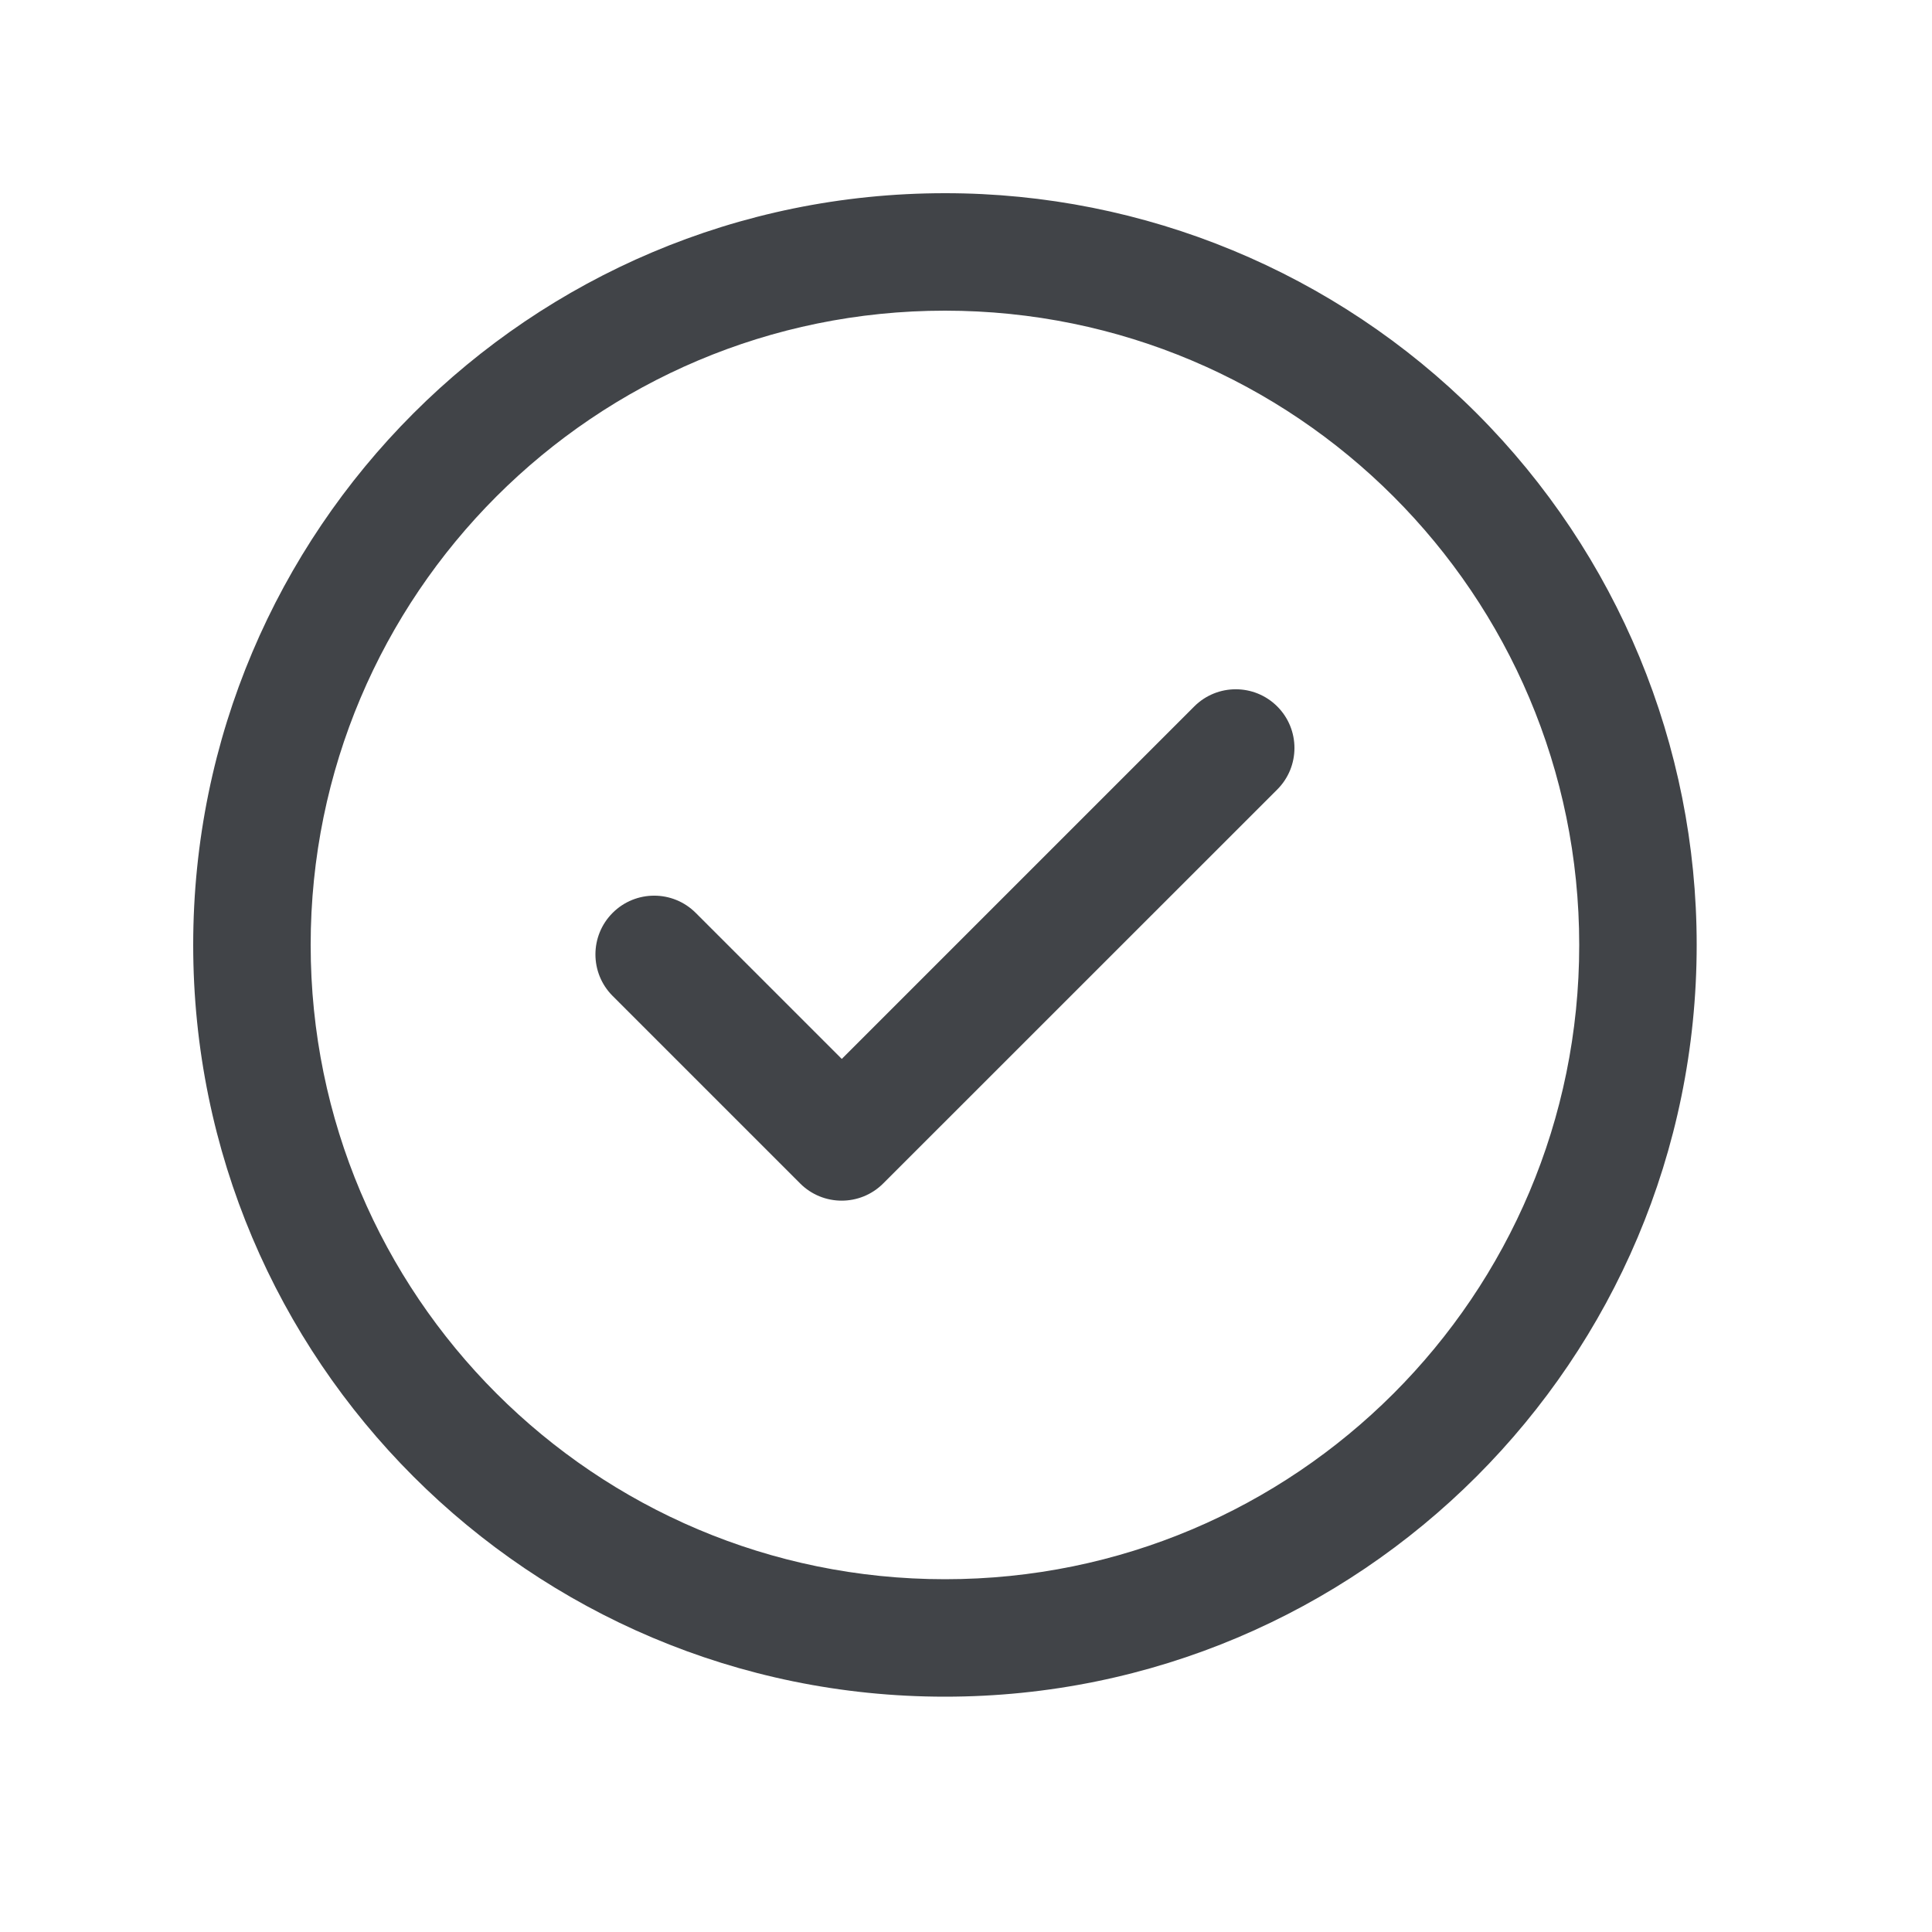
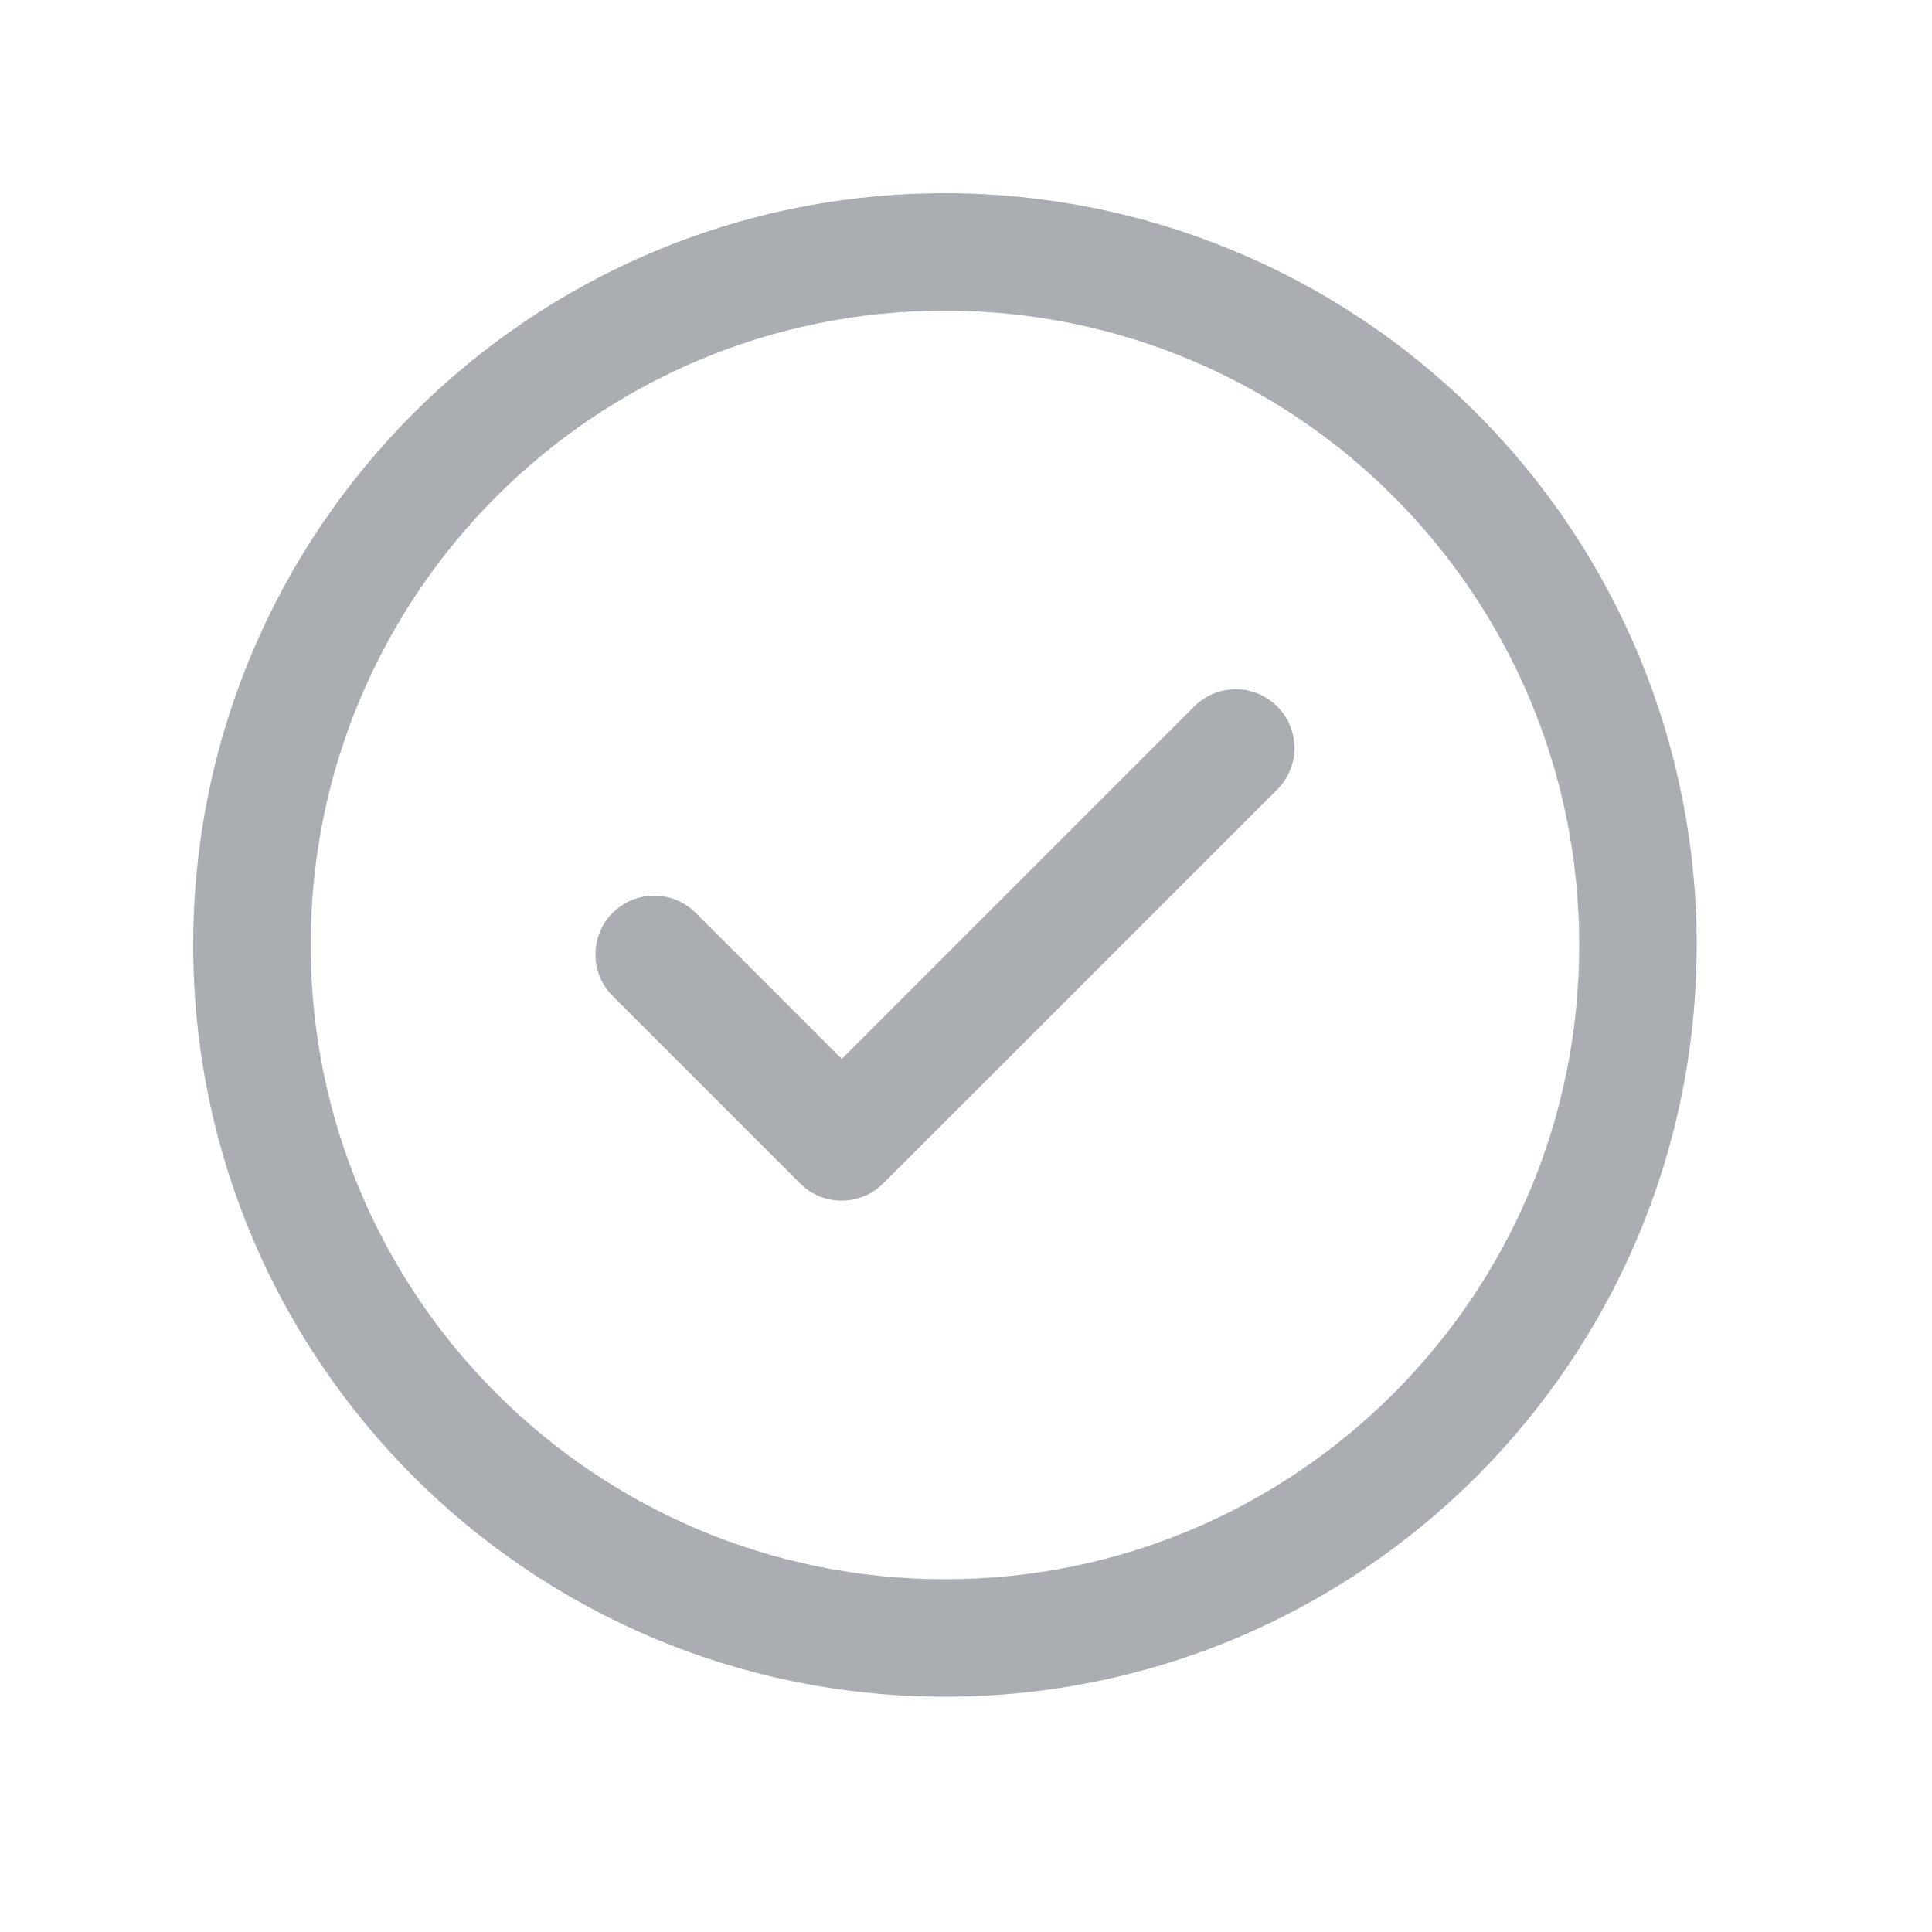
<svg xmlns="http://www.w3.org/2000/svg" width="20" height="20" viewBox="0 0 20 20">
  <g>
    <path fill="none" d="M0 0H20V20H0z" transform="translate(-1570 -604) translate(1570 604)" />
-     <path fill="#414448" d="M11.222 5.313a.608.608 0 0 1 0 .86l-4.079 4.078a.608.608 0 0 1-.86 0L4.342 8.31a.608.608 0 0 1 .86-.86l1.512 1.512 3.649-3.649a.608.608 0 0 1 .859 0zm4.342 2.469A7.782 7.782 0 1 1 7.782 0a7.778 7.778 0 0 1 7.782 7.782zm-1.216 0a6.566 6.566 0 1 0-6.566 6.566 6.563 6.563 0 0 0 6.566-6.566z" transform="translate(-1570 -604) translate(1572 606)" />
+     <path fill="#aaaeb2" d="M11.222 5.313a.608.608 0 0 1 0 .86l-4.079 4.078a.608.608 0 0 1-.86 0L4.342 8.31a.608.608 0 0 1 .86-.86l1.512 1.512 3.649-3.649a.608.608 0 0 1 .859 0zm4.342 2.469A7.782 7.782 0 1 1 7.782 0a7.778 7.778 0 0 1 7.782 7.782zm-1.216 0a6.566 6.566 0 1 0-6.566 6.566 6.563 6.563 0 0 0 6.566-6.566z" transform="translate(-1570 -604) translate(1572 606)" />
  </g>
</svg>
